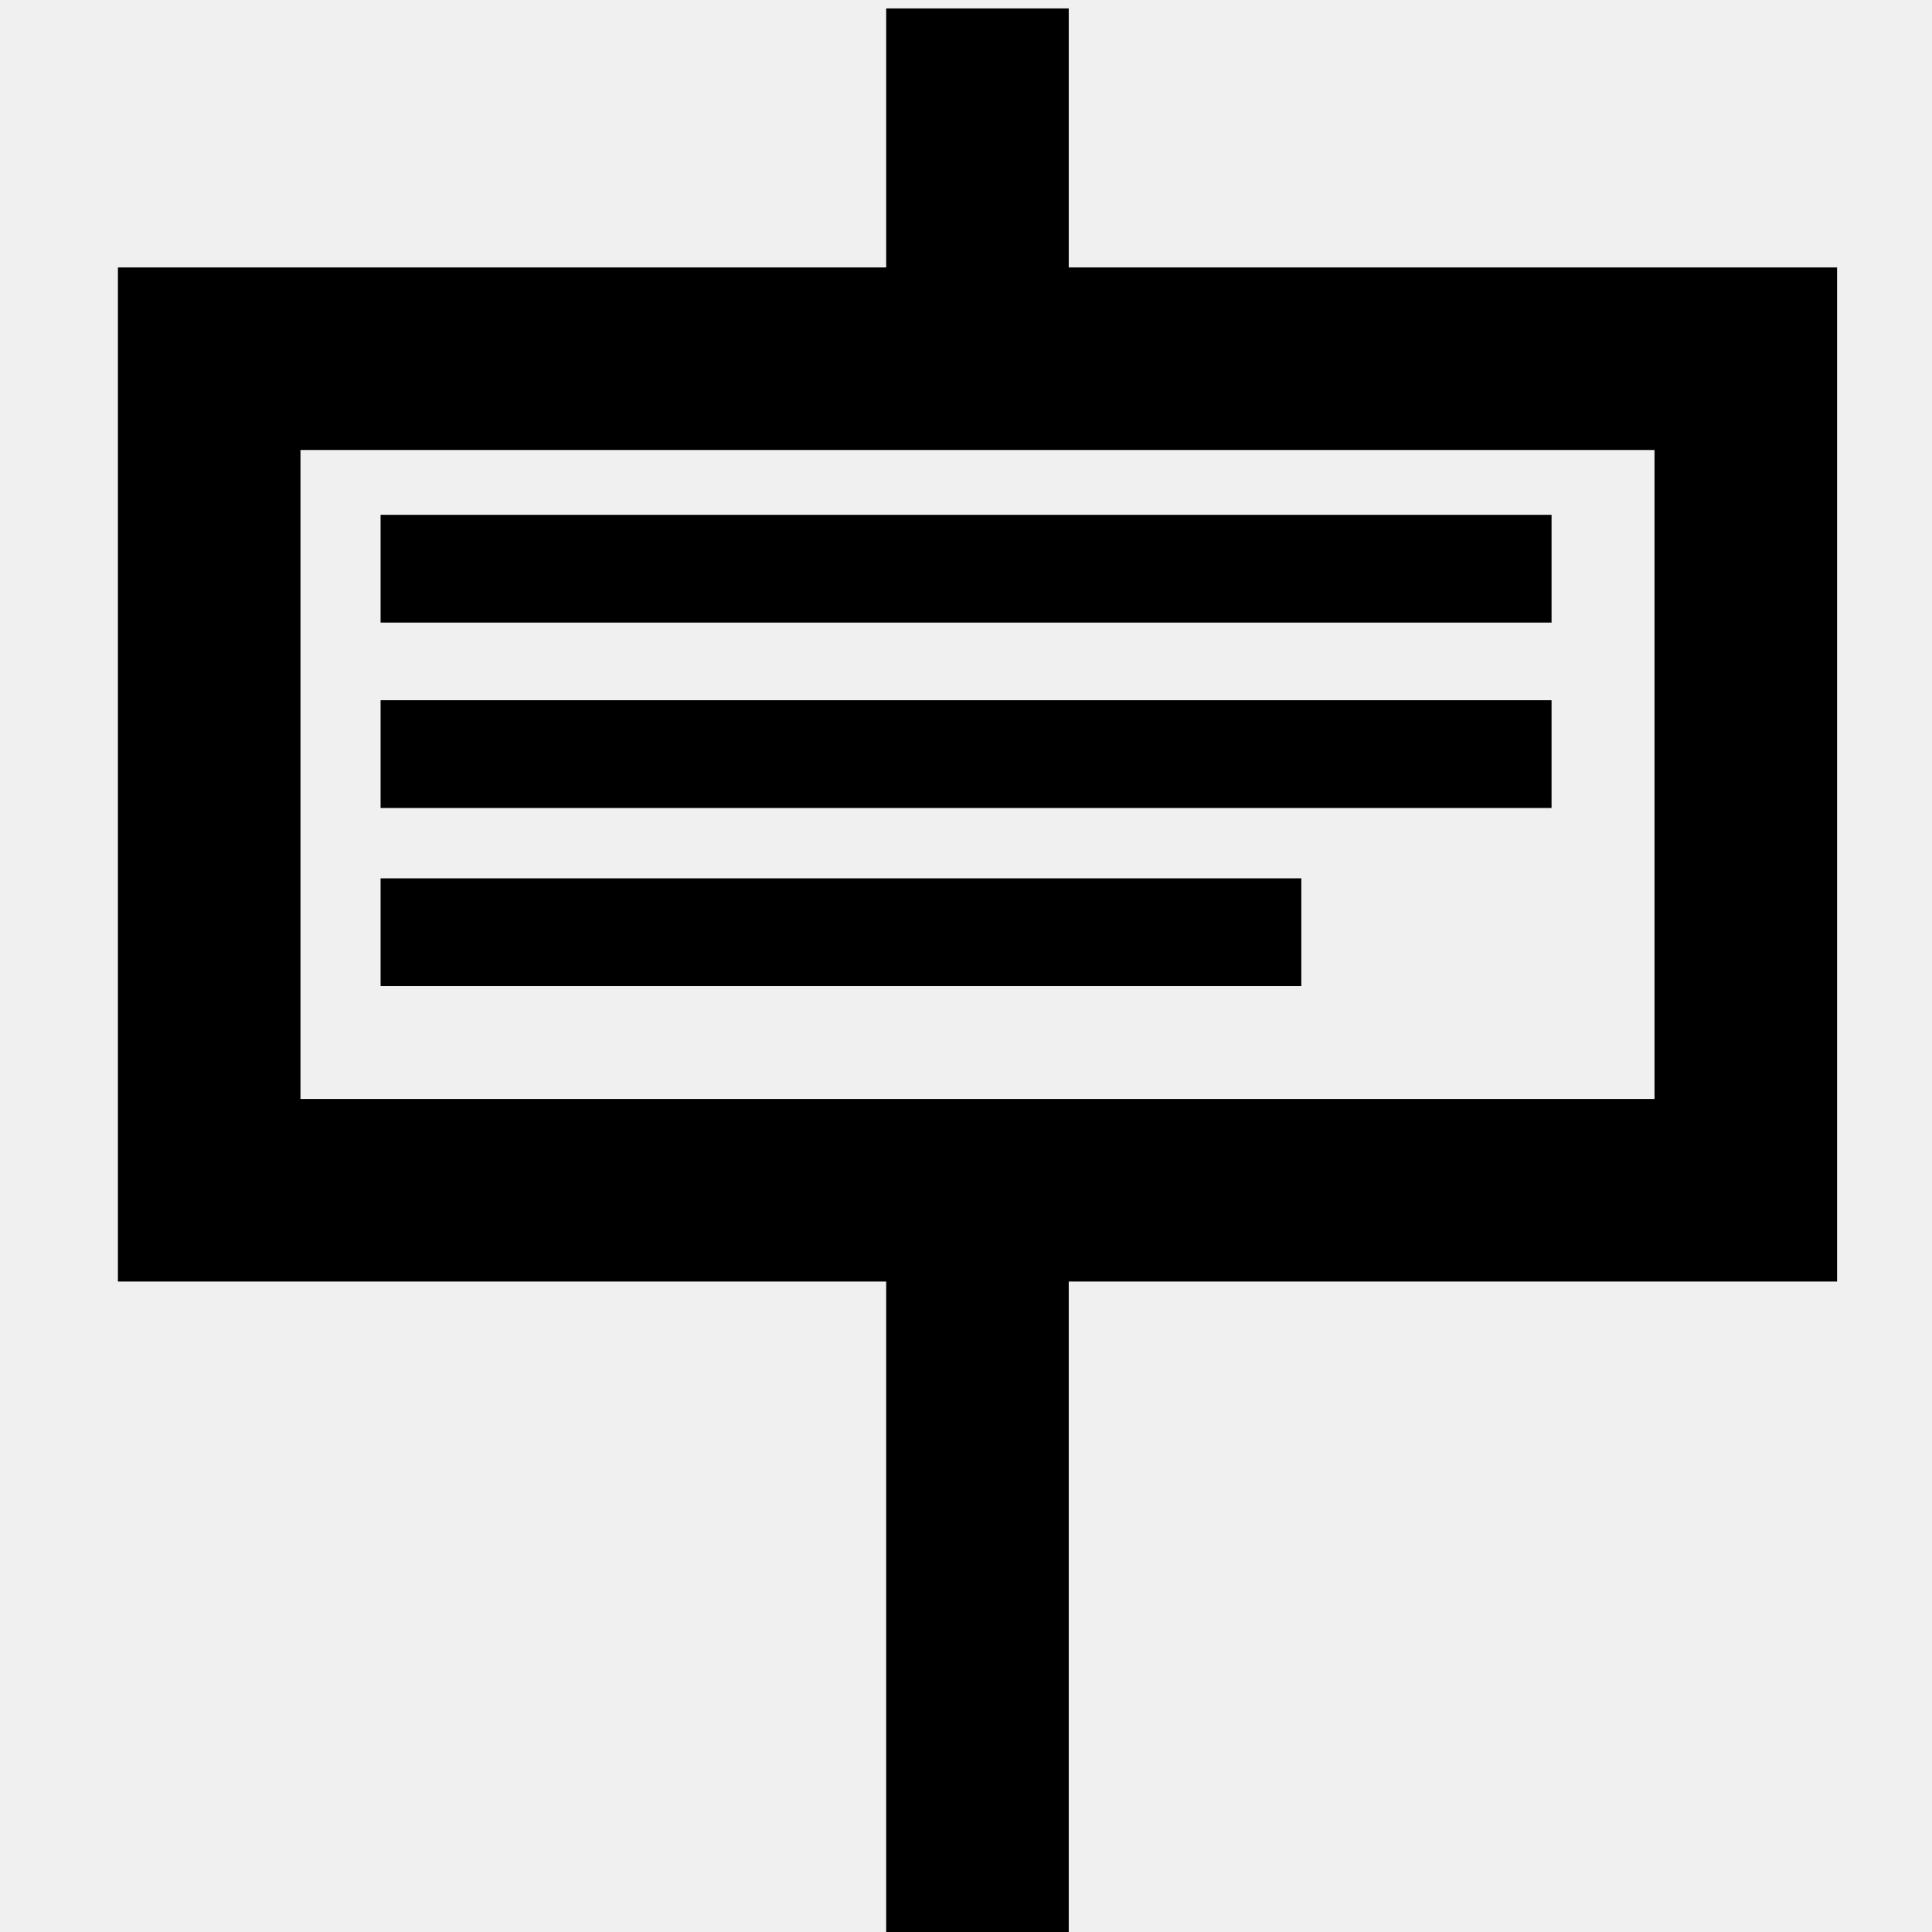
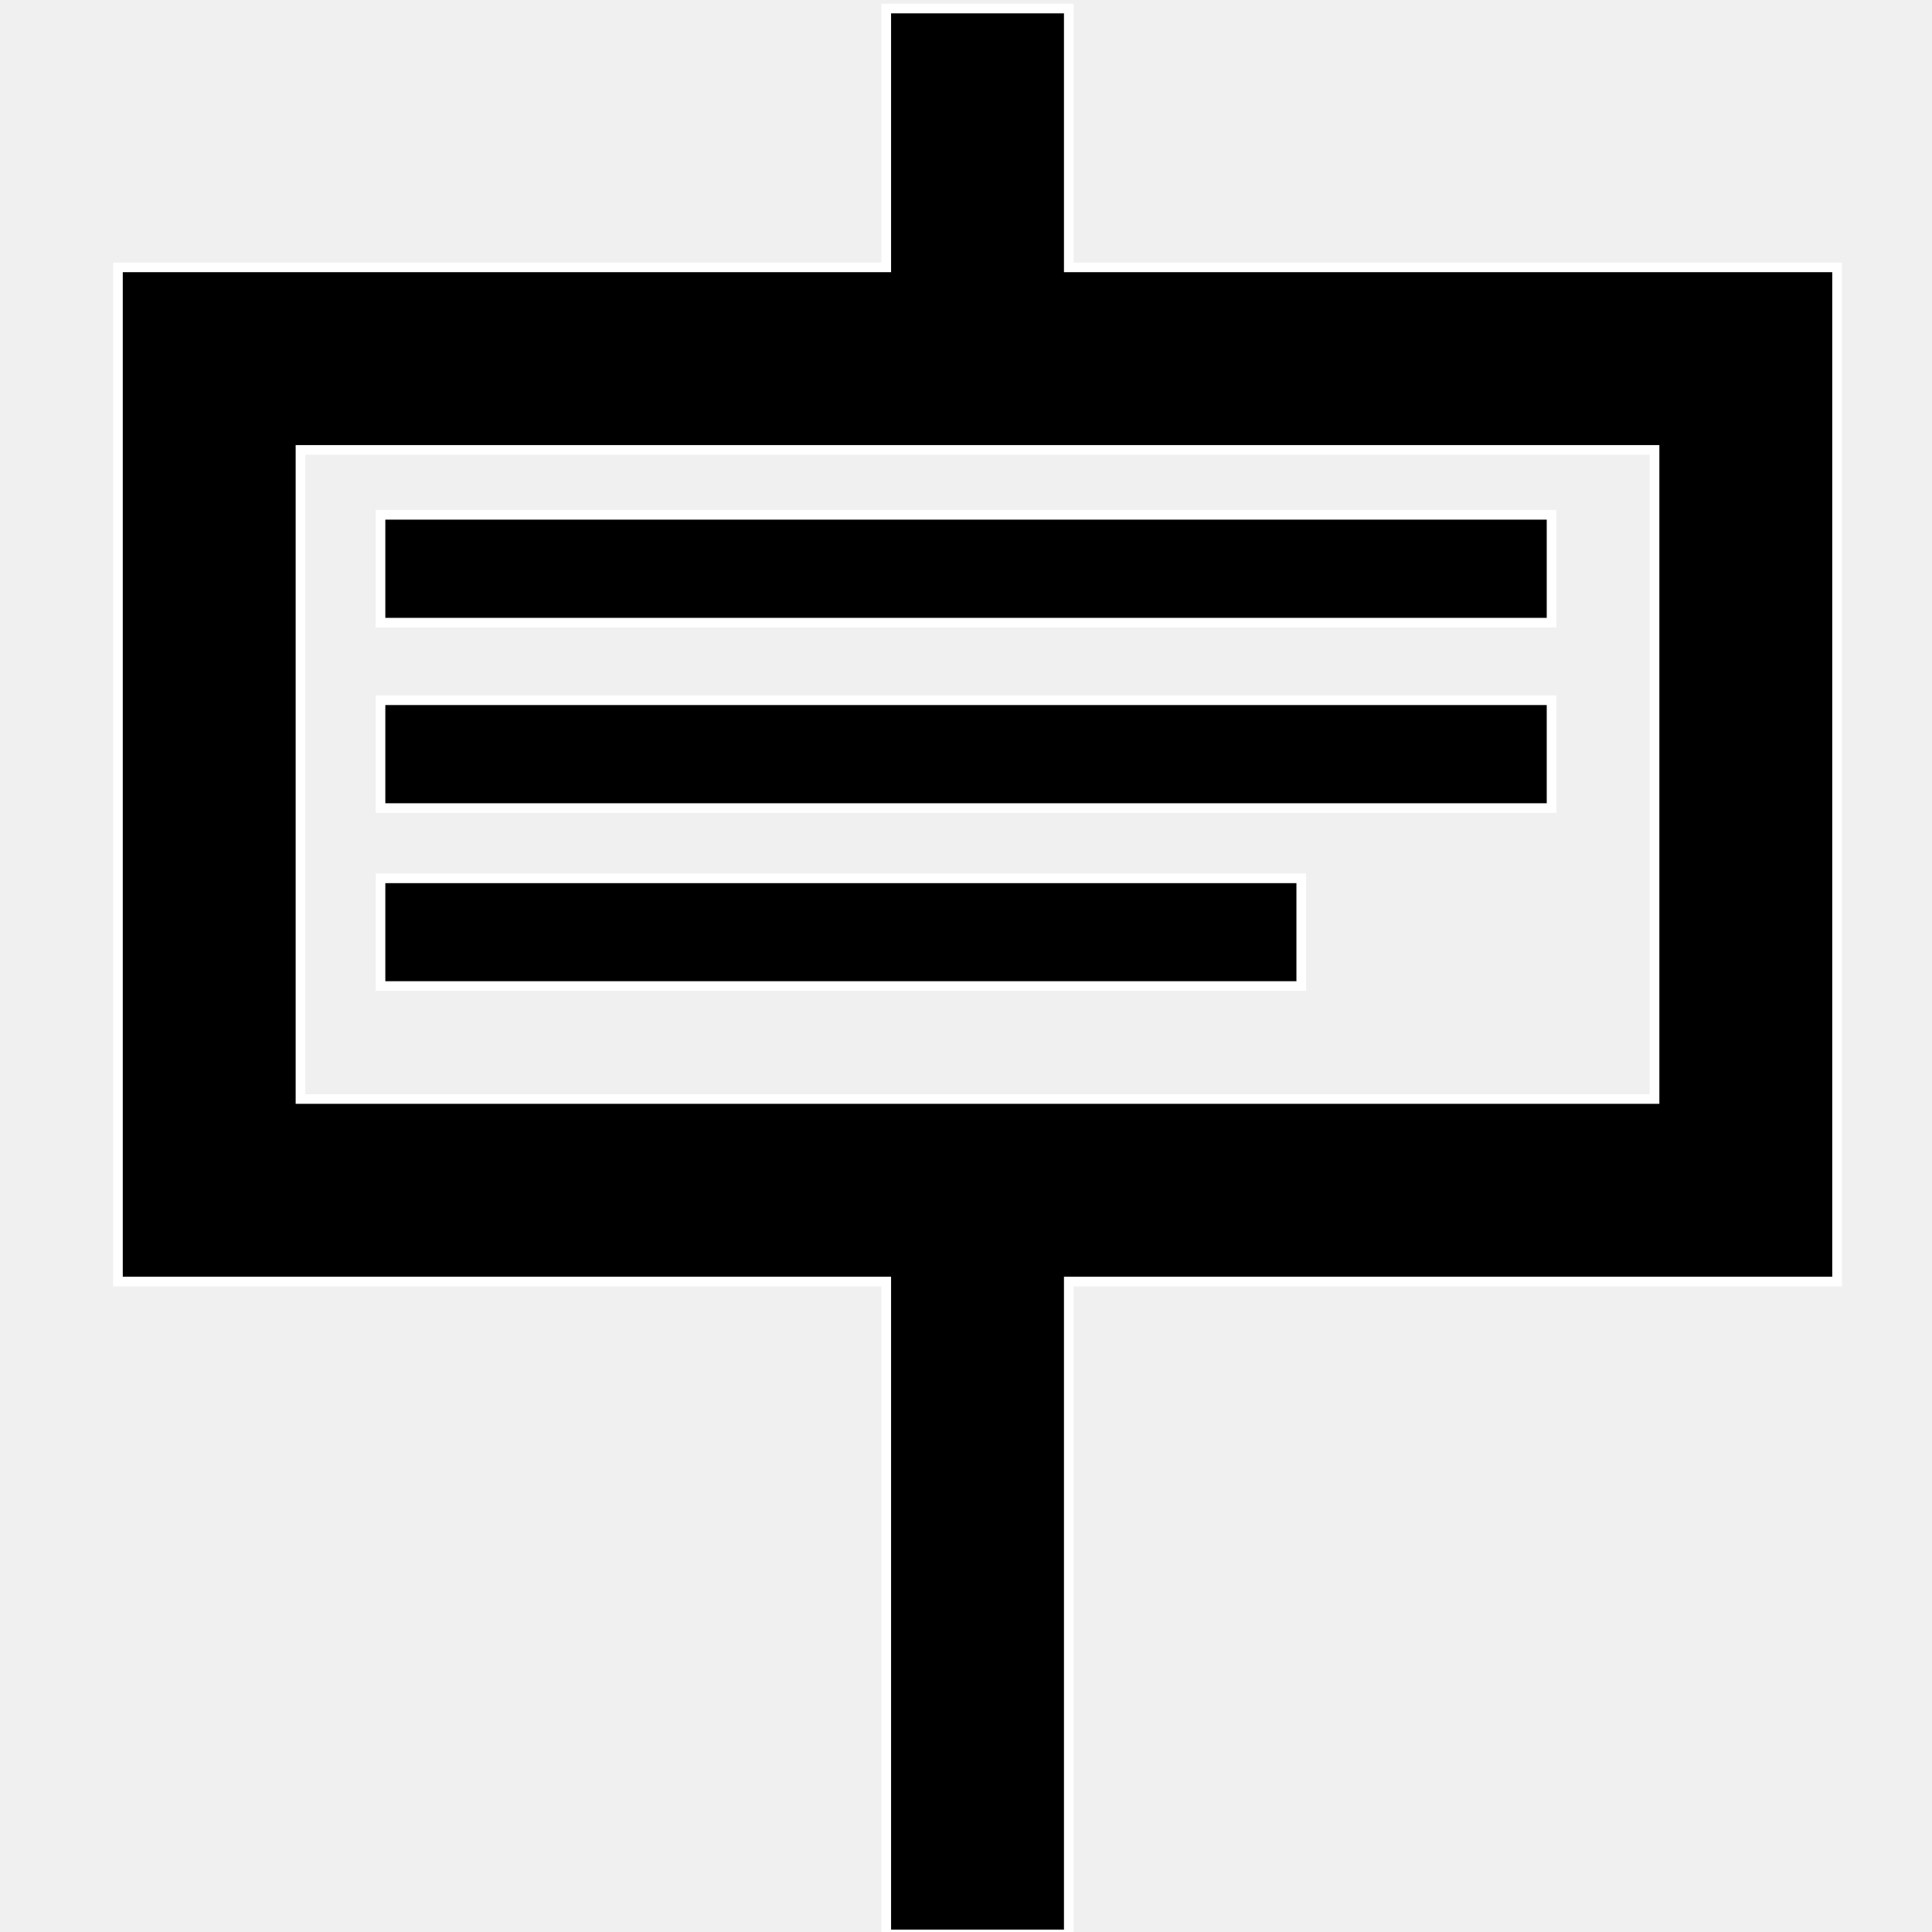
- <svg xmlns="http://www.w3.org/2000/svg" xmlns:ns1="http://www.openswatchbook.org/uri/2009/osb" xmlns:xlink="http://www.w3.org/1999/xlink" width="100" height="100" viewBox="0 0 26.458 26.458" version="1.1" id="svg8">
+ <svg xmlns="http://www.w3.org/2000/svg" xmlns:ns1="http://www.openswatchbook.org/uri/2009/osb" width="100" height="100" viewBox="0 0 26.458 26.458" version="1.1" id="svg8">
  <defs id="defs2">
    <linearGradient id="linearGradient6176" ns1:paint="solid">
      <stop style="stop-color:#000000;stop-opacity:1;" offset="0" id="stop6174" />
    </linearGradient>
    <linearGradient id="linearGradient6170" ns1:paint="solid">
      <stop style="stop-color:#000000;stop-opacity:0;" offset="0" id="stop6168" />
    </linearGradient>
-     <linearGradient xlink:href="#linearGradient6170" id="linearGradient6172" x1="3.061" y1="278.692" x2="21.795" y2="278.692" gradientUnits="userSpaceOnUse" gradientTransform="matrix(1.381297,0,0,1.469274,-3.780669,-128.3274)" />
  </defs>
  <g id="layer1" transform="translate(0,-270.5417)">
-     <rect style="fill:url(#linearGradient6172);fill-opacity:1;stroke:#000000;stroke-width:2.5;stroke-miterlimit:4;stroke-dasharray:none;stroke-opacity:1" id="rect6166" width="21.043" height="11.388" x="2.865" y="275.454" />
-     <path style="fill:none;stroke:#000000;stroke-width:2.5;stroke-linecap:butt;stroke-linejoin:miter;stroke-miterlimit:4;stroke-dasharray:none;stroke-opacity:1" d="m 13.386,286.844 v 10.19" id="path6180" />
-     <path style="fill:none;stroke:#000000;stroke-width:2.5;stroke-linecap:butt;stroke-linejoin:miter;stroke-miterlimit:4;stroke-dasharray:none;stroke-opacity:1" d="m 13.386,270.657 v 4.711" id="path6180-4" />
-     <path style="fill:#550000;stroke:#000000;stroke-width:1.476;stroke-linecap:butt;stroke-linejoin:miter;stroke-miterlimit:4;stroke-dasharray:none;stroke-opacity:1" d="M 5.212,278.33 H 21.248" id="path6197" />
-     <path style="fill:none;stroke:#000000;stroke-width:1.476;stroke-linecap:butt;stroke-linejoin:miter;stroke-miterlimit:4;stroke-dasharray:none;stroke-opacity:1" d="M 5.212,280.869 H 21.248" id="path6197-7" />
-     <path style="fill:none;stroke:#000000;stroke-width:1.476;stroke-linecap:butt;stroke-linejoin:miter;stroke-miterlimit:4;stroke-dasharray:none;stroke-opacity:1" d="M 5.212,283.308 H 17.821" id="path6197-7-9" />
+     <path style="color:#000000;font-style:normal;font-variant:normal;font-weight:normal;font-stretch:normal;font-size:medium;line-height:normal;font-family:sans-serif;font-variant-ligatures:normal;font-variant-position:normal;font-variant-caps:normal;font-variant-numeric:normal;font-variant-alternates:normal;font-feature-settings:normal;text-indent:0;text-align:start;text-decoration:none;text-decoration-line:none;text-decoration-style:solid;text-decoration-color:#000000;letter-spacing:normal;word-spacing:normal;text-transform:none;writing-mode:lr-tb;direction:ltr;text-orientation:mixed;dominant-baseline:auto;baseline-shift:baseline;text-anchor:start;white-space:normal;shape-padding:0;clip-rule:nonzero;display:inline;overflow:visible;visibility:visible;opacity:1;isolation:auto;mix-blend-mode:normal;color-interpolation:sRGB;color-interpolation-filters:linearRGB;solid-color:#000000;solid-opacity:1;vector-effect:none;fill:#000000;fill-opacity:1;fill-rule:nonzero;stroke:#ffffff;stroke-width:0.5;stroke-linecap:butt;stroke-linejoin:miter;stroke-miterlimit:4;stroke-dasharray:none;stroke-dashoffset:0;stroke-opacity:1;color-rendering:auto;image-rendering:auto;shape-rendering:auto;text-rendering:auto;enable-background:accumulate" d="M 45.871 0.441 L 45.871 13.838 L 6.105 13.838 L 6.105 18.562 L 6.105 66.332 L 45.871 66.332 L 45.871 100.125 L 55.32 100.125 L 55.32 66.332 L 95.086 66.332 L 95.086 13.838 L 55.32 13.838 L 55.32 0.441 L 45.871 0.441 z M 15.553 23.287 L 85.637 23.287 L 85.637 56.883 L 15.553 56.883 L 15.553 23.287 z " transform="matrix(0.2645833,0,0,0.2645833,0,270.5417)" id="rect6166" />
+     <path style="color:#000000;font-style:normal;font-variant:normal;font-weight:normal;font-stretch:normal;font-size:medium;line-height:normal;font-family:sans-serif;font-variant-ligatures:normal;font-variant-position:normal;font-variant-caps:normal;font-variant-numeric:normal;font-variant-alternates:normal;font-feature-settings:normal;text-indent:0;text-align:start;text-decoration:none;text-decoration-line:none;text-decoration-style:solid;text-decoration-color:#000000;letter-spacing:normal;word-spacing:normal;text-transform:none;writing-mode:lr-tb;direction:ltr;text-orientation:mixed;dominant-baseline:auto;baseline-shift:baseline;text-anchor:start;white-space:normal;shape-padding:0;clip-rule:nonzero;display:inline;overflow:visible;visibility:visible;opacity:1;isolation:auto;mix-blend-mode:normal;color-interpolation:sRGB;color-interpolation-filters:linearRGB;solid-color:#000000;solid-opacity:1;vector-effect:none;fill:#000000;fill-opacity:1;fill-rule:nonzero;stroke:#ffffff;stroke-width:0.132;stroke-linecap:butt;stroke-linejoin:miter;stroke-miterlimit:4;stroke-dasharray:none;stroke-dashoffset:0;stroke-opacity:1;color-rendering:auto;image-rendering:auto;shape-rendering:auto;text-rendering:auto;enable-background:accumulate" d="m 5.211,277.592 v 1.477 H 21.248 v -1.477 z" id="path6197" />
+     <path style="color:#000000;font-style:normal;font-variant:normal;font-weight:normal;font-stretch:normal;font-size:medium;line-height:normal;font-family:sans-serif;font-variant-ligatures:normal;font-variant-position:normal;font-variant-caps:normal;font-variant-numeric:normal;font-variant-alternates:normal;font-feature-settings:normal;text-indent:0;text-align:start;text-decoration:none;text-decoration-line:none;text-decoration-style:solid;text-decoration-color:#000000;letter-spacing:normal;word-spacing:normal;text-transform:none;writing-mode:lr-tb;direction:ltr;text-orientation:mixed;dominant-baseline:auto;baseline-shift:baseline;text-anchor:start;white-space:normal;shape-padding:0;clip-rule:nonzero;display:inline;overflow:visible;visibility:visible;opacity:1;isolation:auto;mix-blend-mode:normal;color-interpolation:sRGB;color-interpolation-filters:linearRGB;solid-color:#000000;solid-opacity:1;vector-effect:none;fill:#000000;fill-opacity:1;fill-rule:nonzero;stroke:#ffffff;stroke-width:0.132;stroke-linecap:butt;stroke-linejoin:miter;stroke-miterlimit:4;stroke-dasharray:none;stroke-dashoffset:0;stroke-opacity:1;color-rendering:auto;image-rendering:auto;shape-rendering:auto;text-rendering:auto;enable-background:accumulate" d="m 5.211,280.131 v 1.477 H 21.248 v -1.477 z" id="path6197-7" />
+     <path style="color:#000000;font-style:normal;font-variant:normal;font-weight:normal;font-stretch:normal;font-size:medium;line-height:normal;font-family:sans-serif;font-variant-ligatures:normal;font-variant-position:normal;font-variant-caps:normal;font-variant-numeric:normal;font-variant-alternates:normal;font-feature-settings:normal;text-indent:0;text-align:start;text-decoration:none;text-decoration-line:none;text-decoration-style:solid;text-decoration-color:#000000;letter-spacing:normal;word-spacing:normal;text-transform:none;writing-mode:lr-tb;direction:ltr;text-orientation:mixed;dominant-baseline:auto;baseline-shift:baseline;text-anchor:start;white-space:normal;shape-padding:0;clip-rule:nonzero;display:inline;overflow:visible;visibility:visible;opacity:1;isolation:auto;mix-blend-mode:normal;color-interpolation:sRGB;color-interpolation-filters:linearRGB;solid-color:#000000;solid-opacity:1;vector-effect:none;fill:#000000;fill-opacity:1;fill-rule:nonzero;stroke:#ffffff;stroke-width:0.132;stroke-linecap:butt;stroke-linejoin:miter;stroke-miterlimit:4;stroke-dasharray:none;stroke-dashoffset:0;stroke-opacity:1;color-rendering:auto;image-rendering:auto;shape-rendering:auto;text-rendering:auto;enable-background:accumulate" d="m 5.211,282.57 v 1.475 H 17.82 v -1.475 z" id="path6197-7-9" />
  </g>
</svg>
